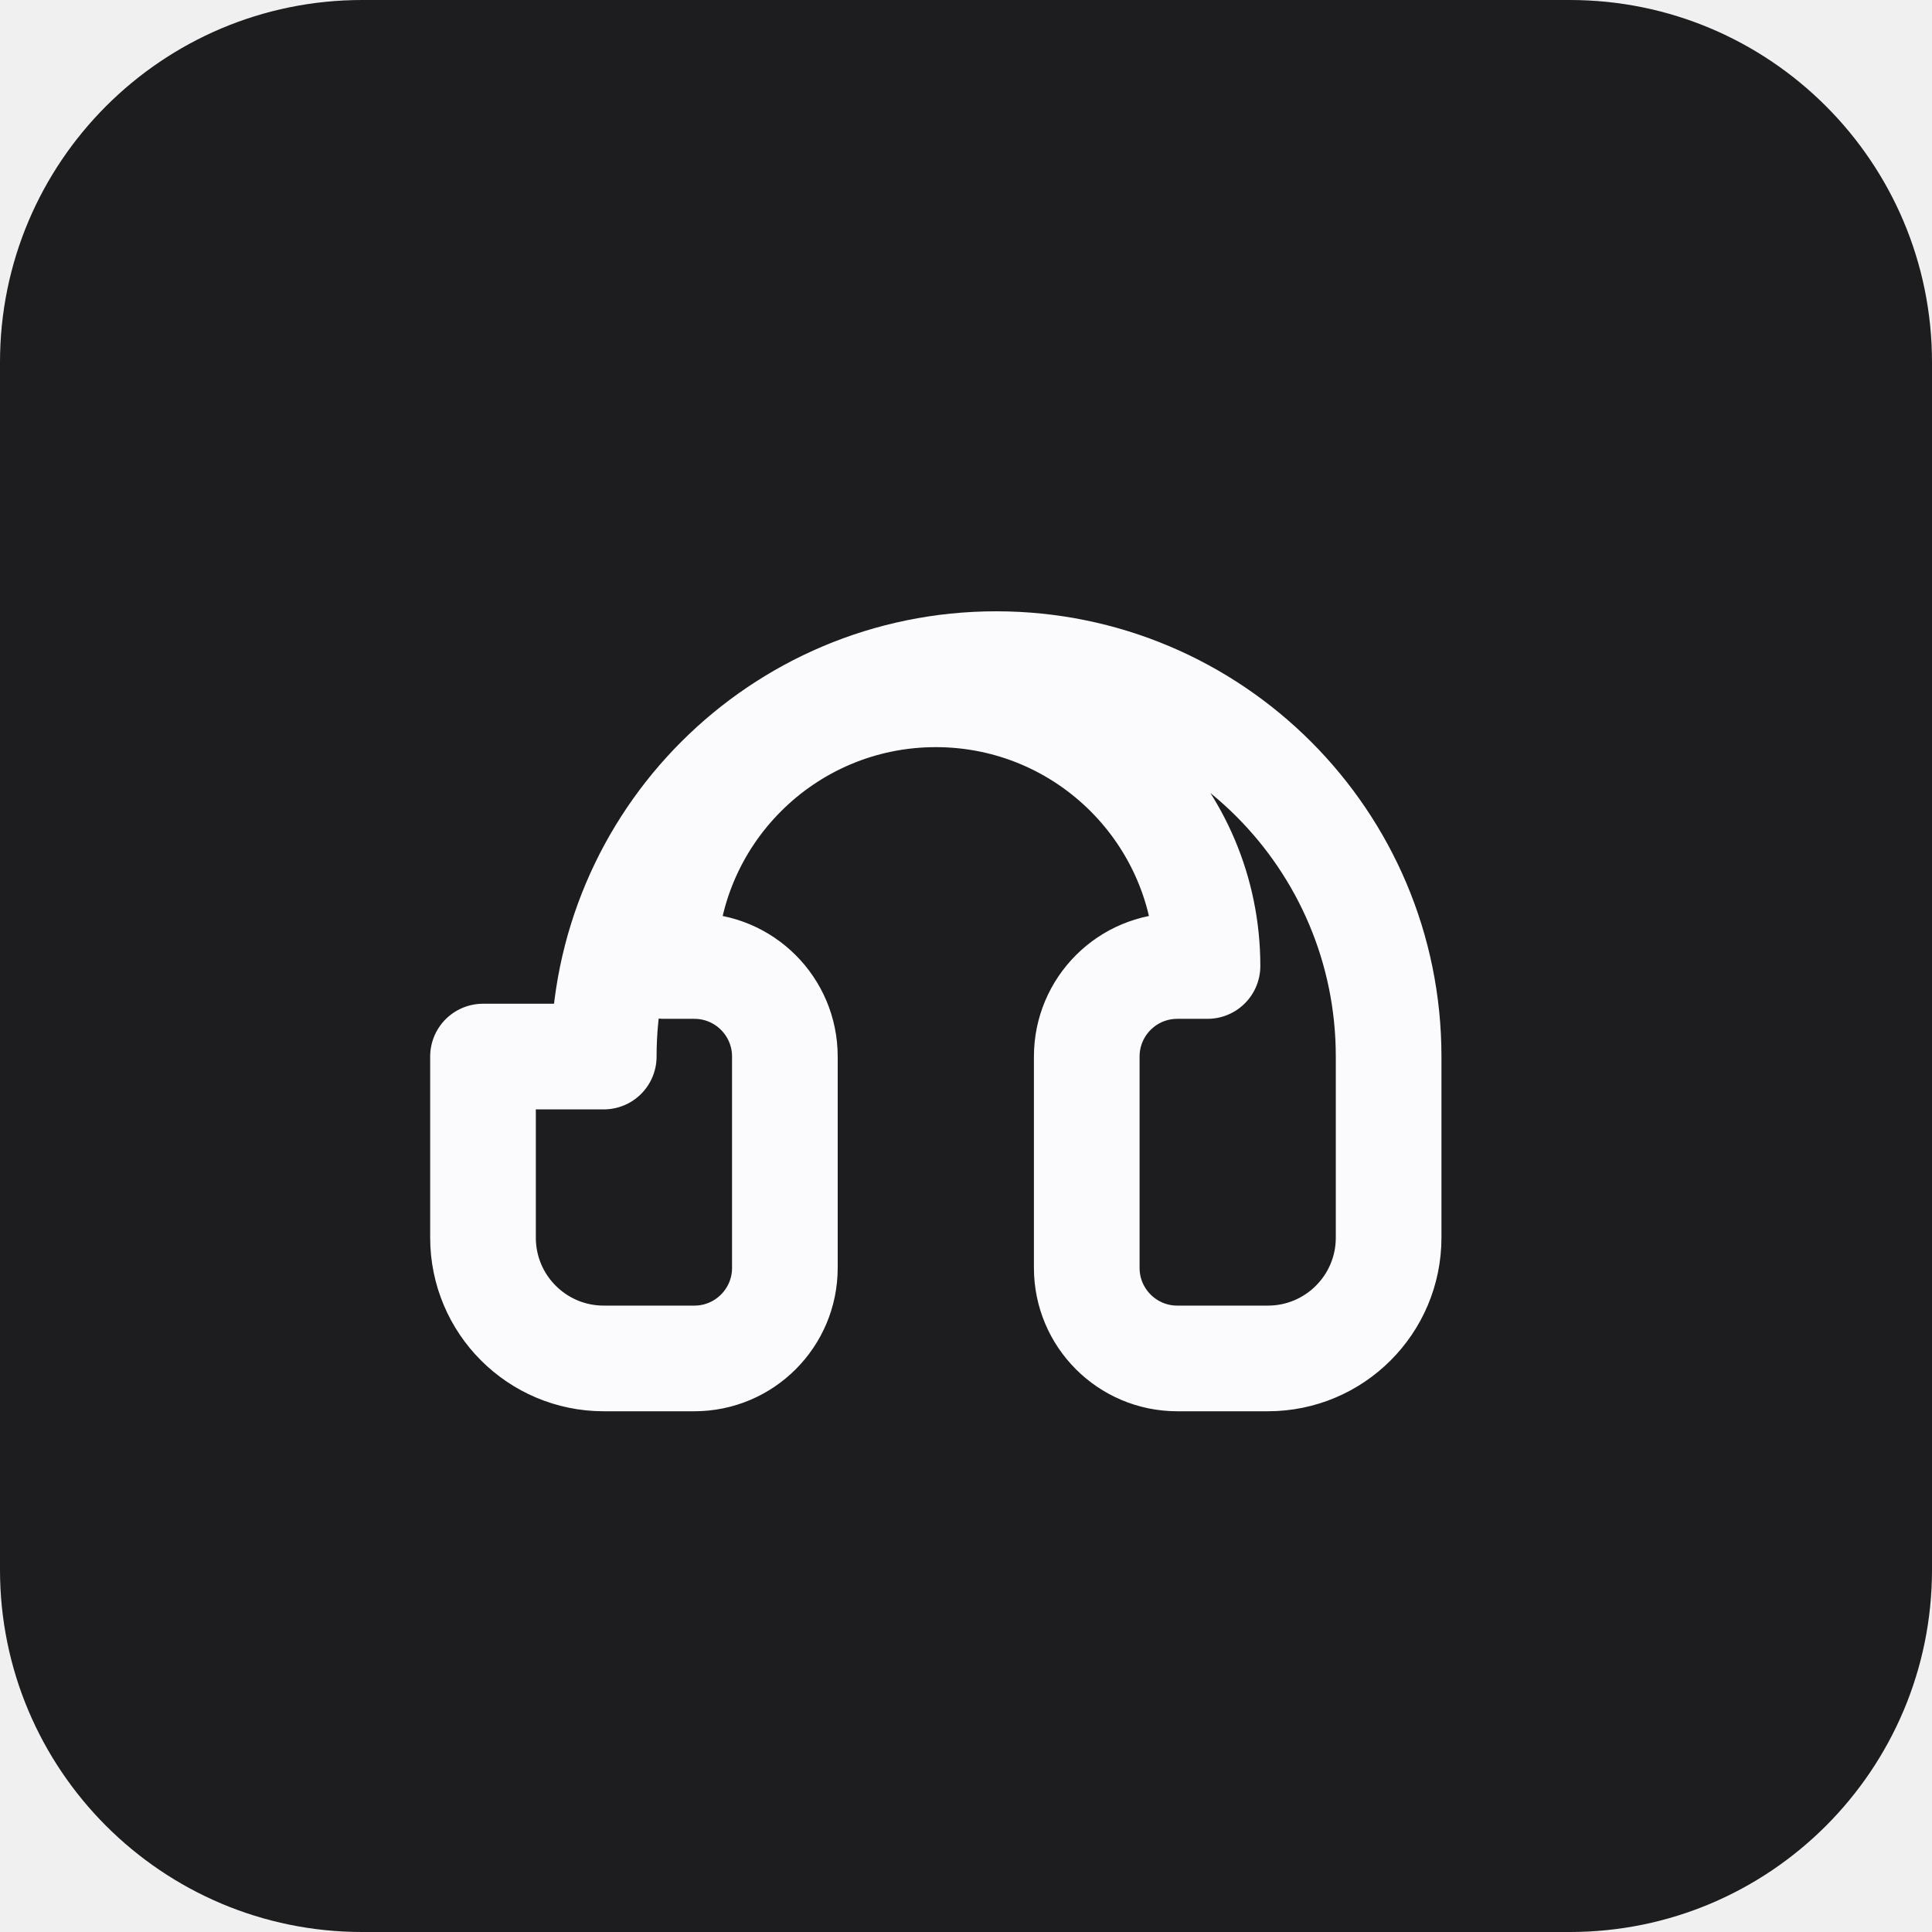
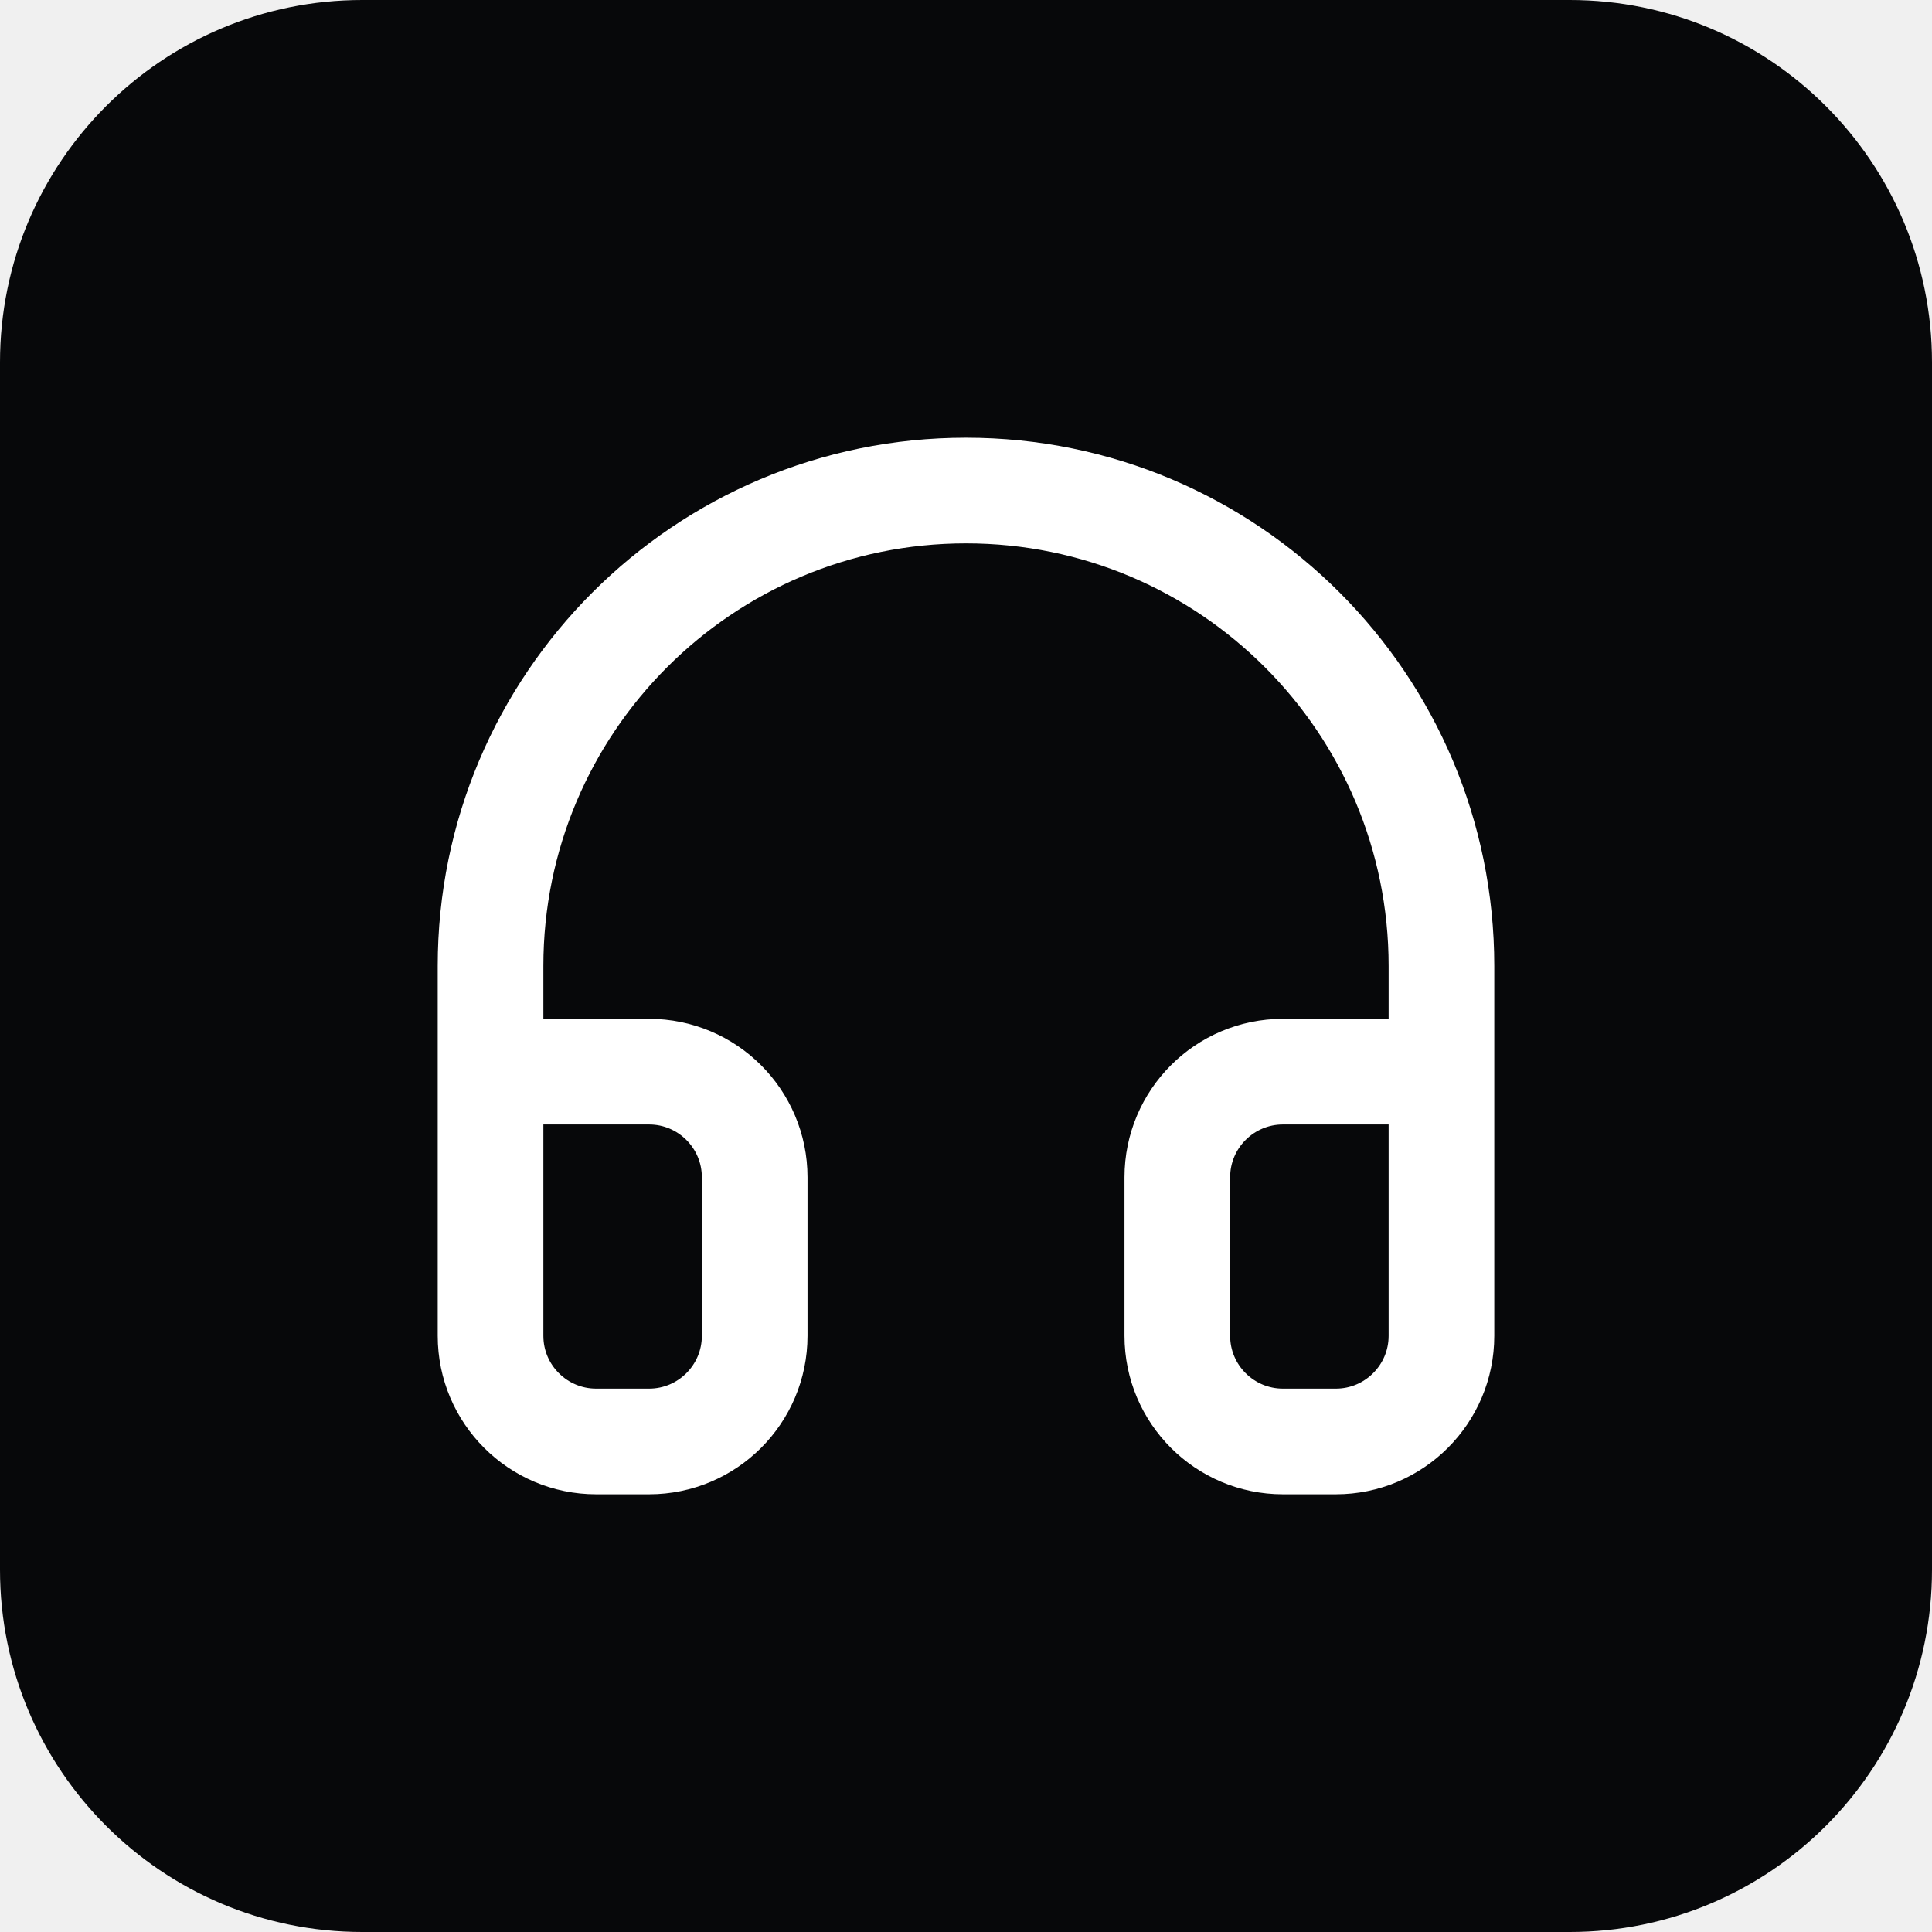
<svg xmlns="http://www.w3.org/2000/svg" viewBox="0 0 512 512" fill="none">
-   <rect width="512" height="512" rx="96" fill="#1d1d1f" />
-   <path d="M128 280v48a32 32 0 0 0 32 32h24a24 24 0 0 0 24-24v-56a24 24 0 0 0-24-24h-8a72 72 0 0 1 144 0h-8a24 24 0 0 0-24 24v56a24 24 0 0 0 24 24h24a32 32 0 0 0 32-32v-48a104 104 0 0 0-208 0Z" stroke="#fbfbfd" stroke-width="28" stroke-linecap="round" stroke-linejoin="round" />
+   <rect width="512" height="512" rx="96" fill="#07080a" />
+   <g transform="translate(88 88) scale(14)" stroke="#ffffff" stroke-width="2" stroke-linecap="round" stroke-linejoin="round" fill="none">
+     <path d="M3 14h3a2 2 0 0 1 2 2v3a2 2 0 0 1-2 2H5a2 2 0 0 1-2-2v-7a9 9 0 0 1 18 0v7a2 2 0 0 1-2 2h-1a2 2 0 0 1-2-2v-3a2 2 0 0 1 2-2h3" />
+   </g>
</svg>
